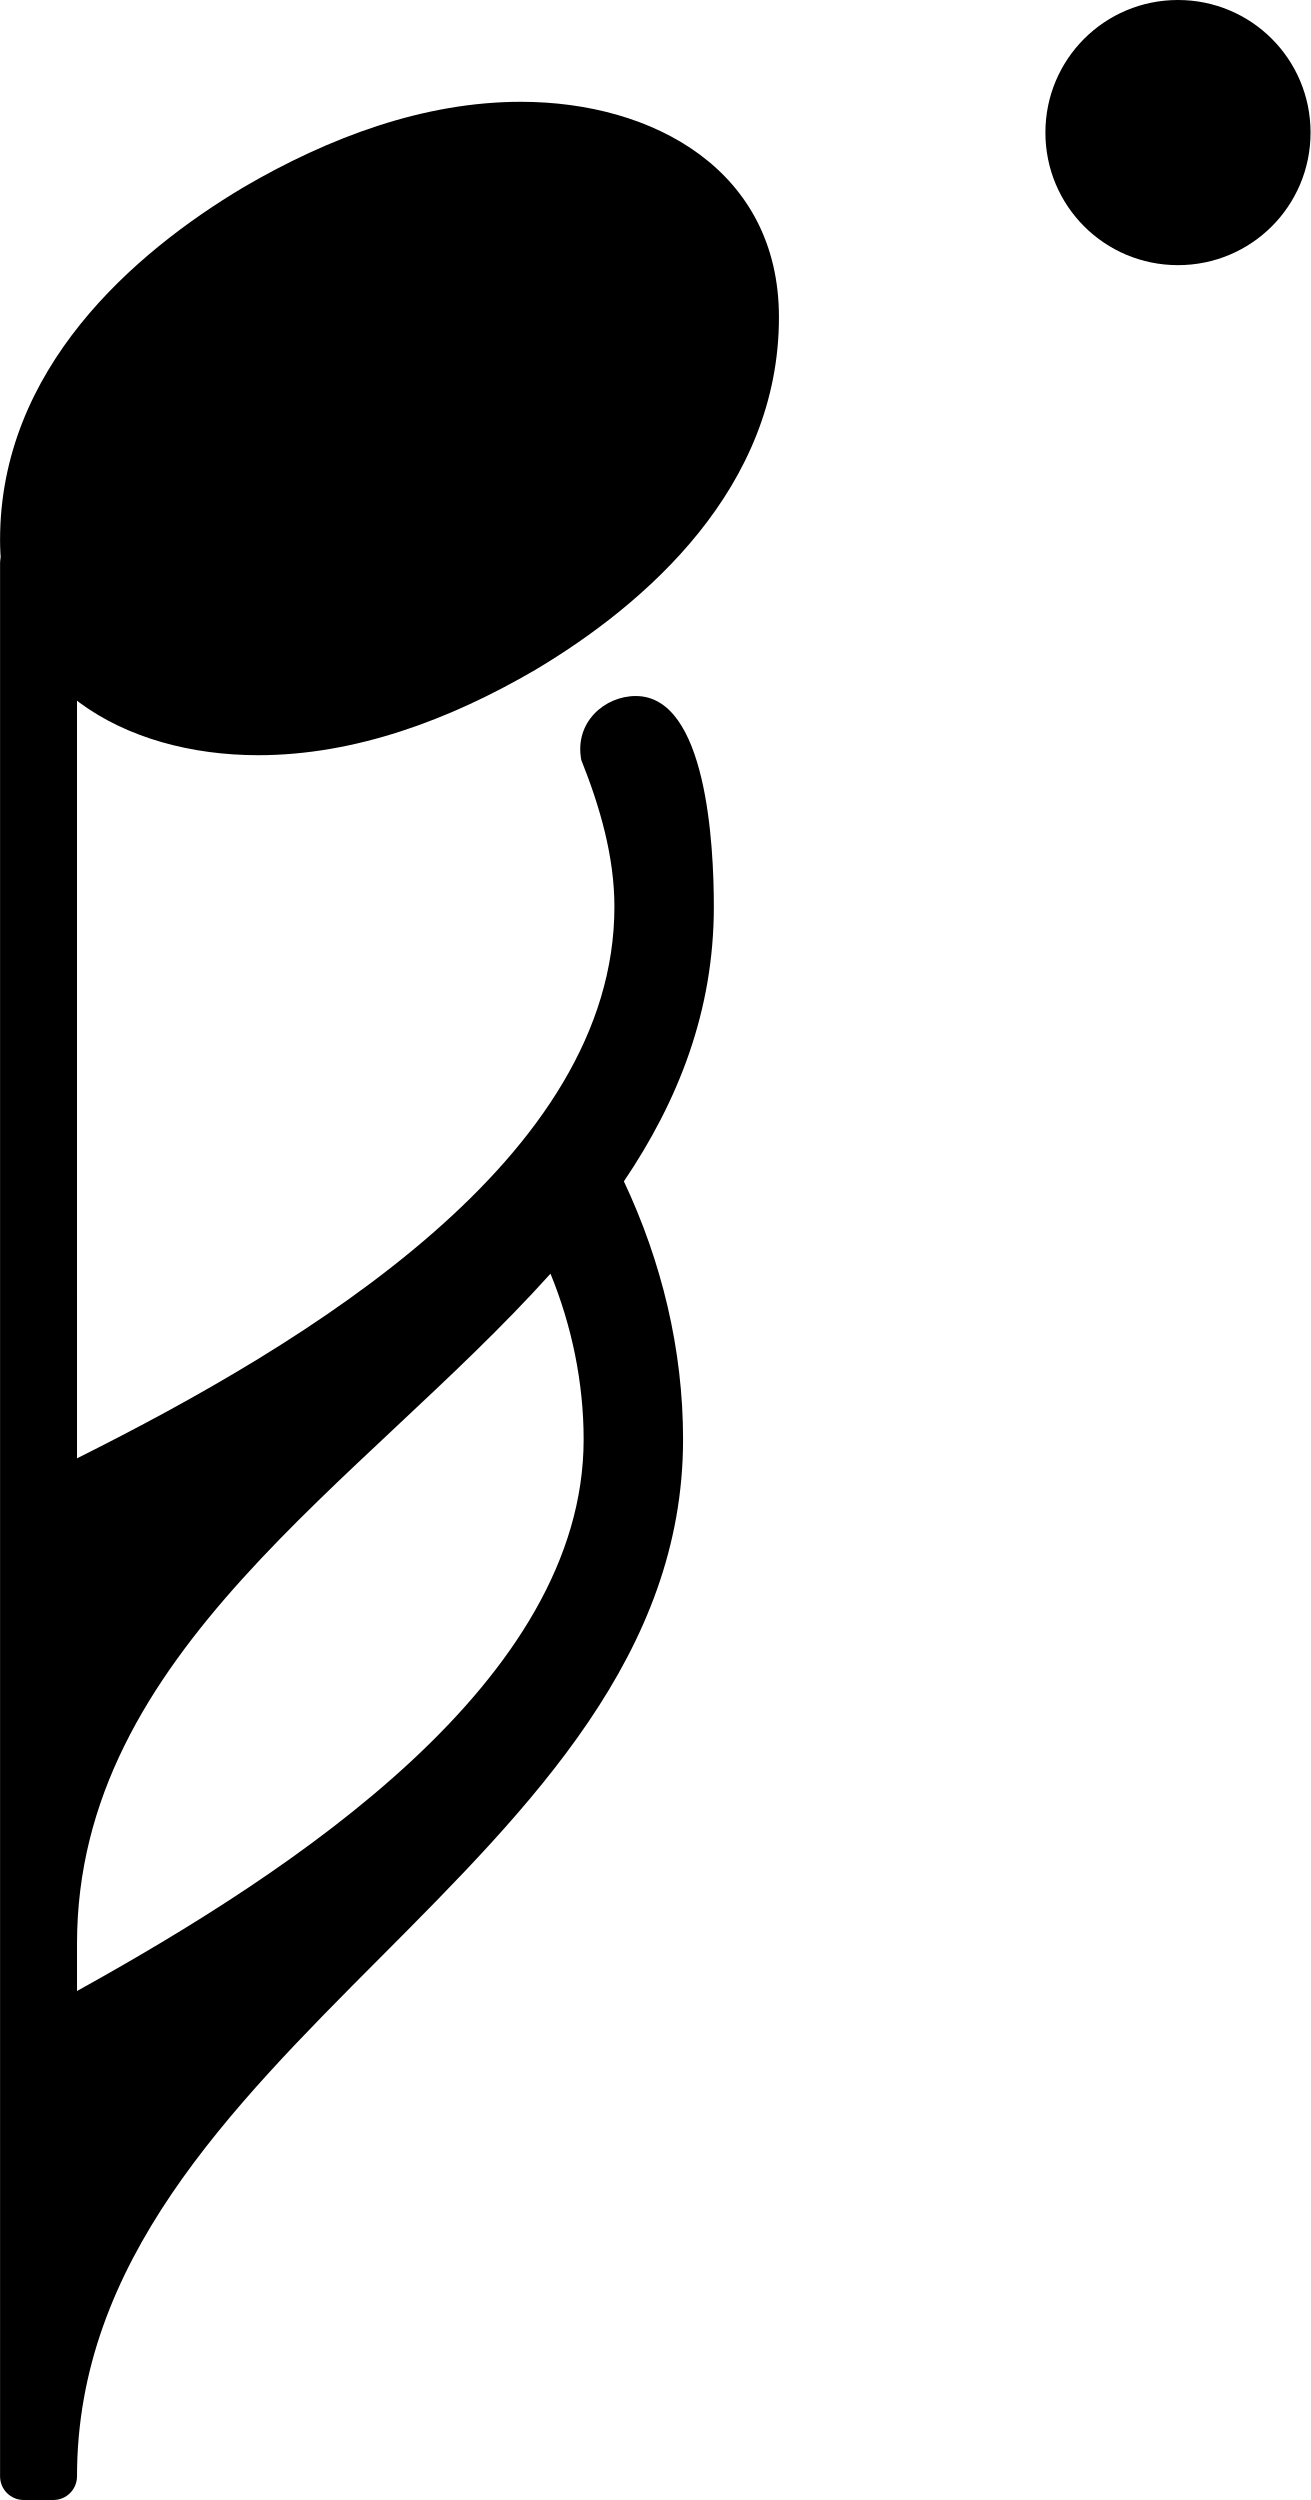
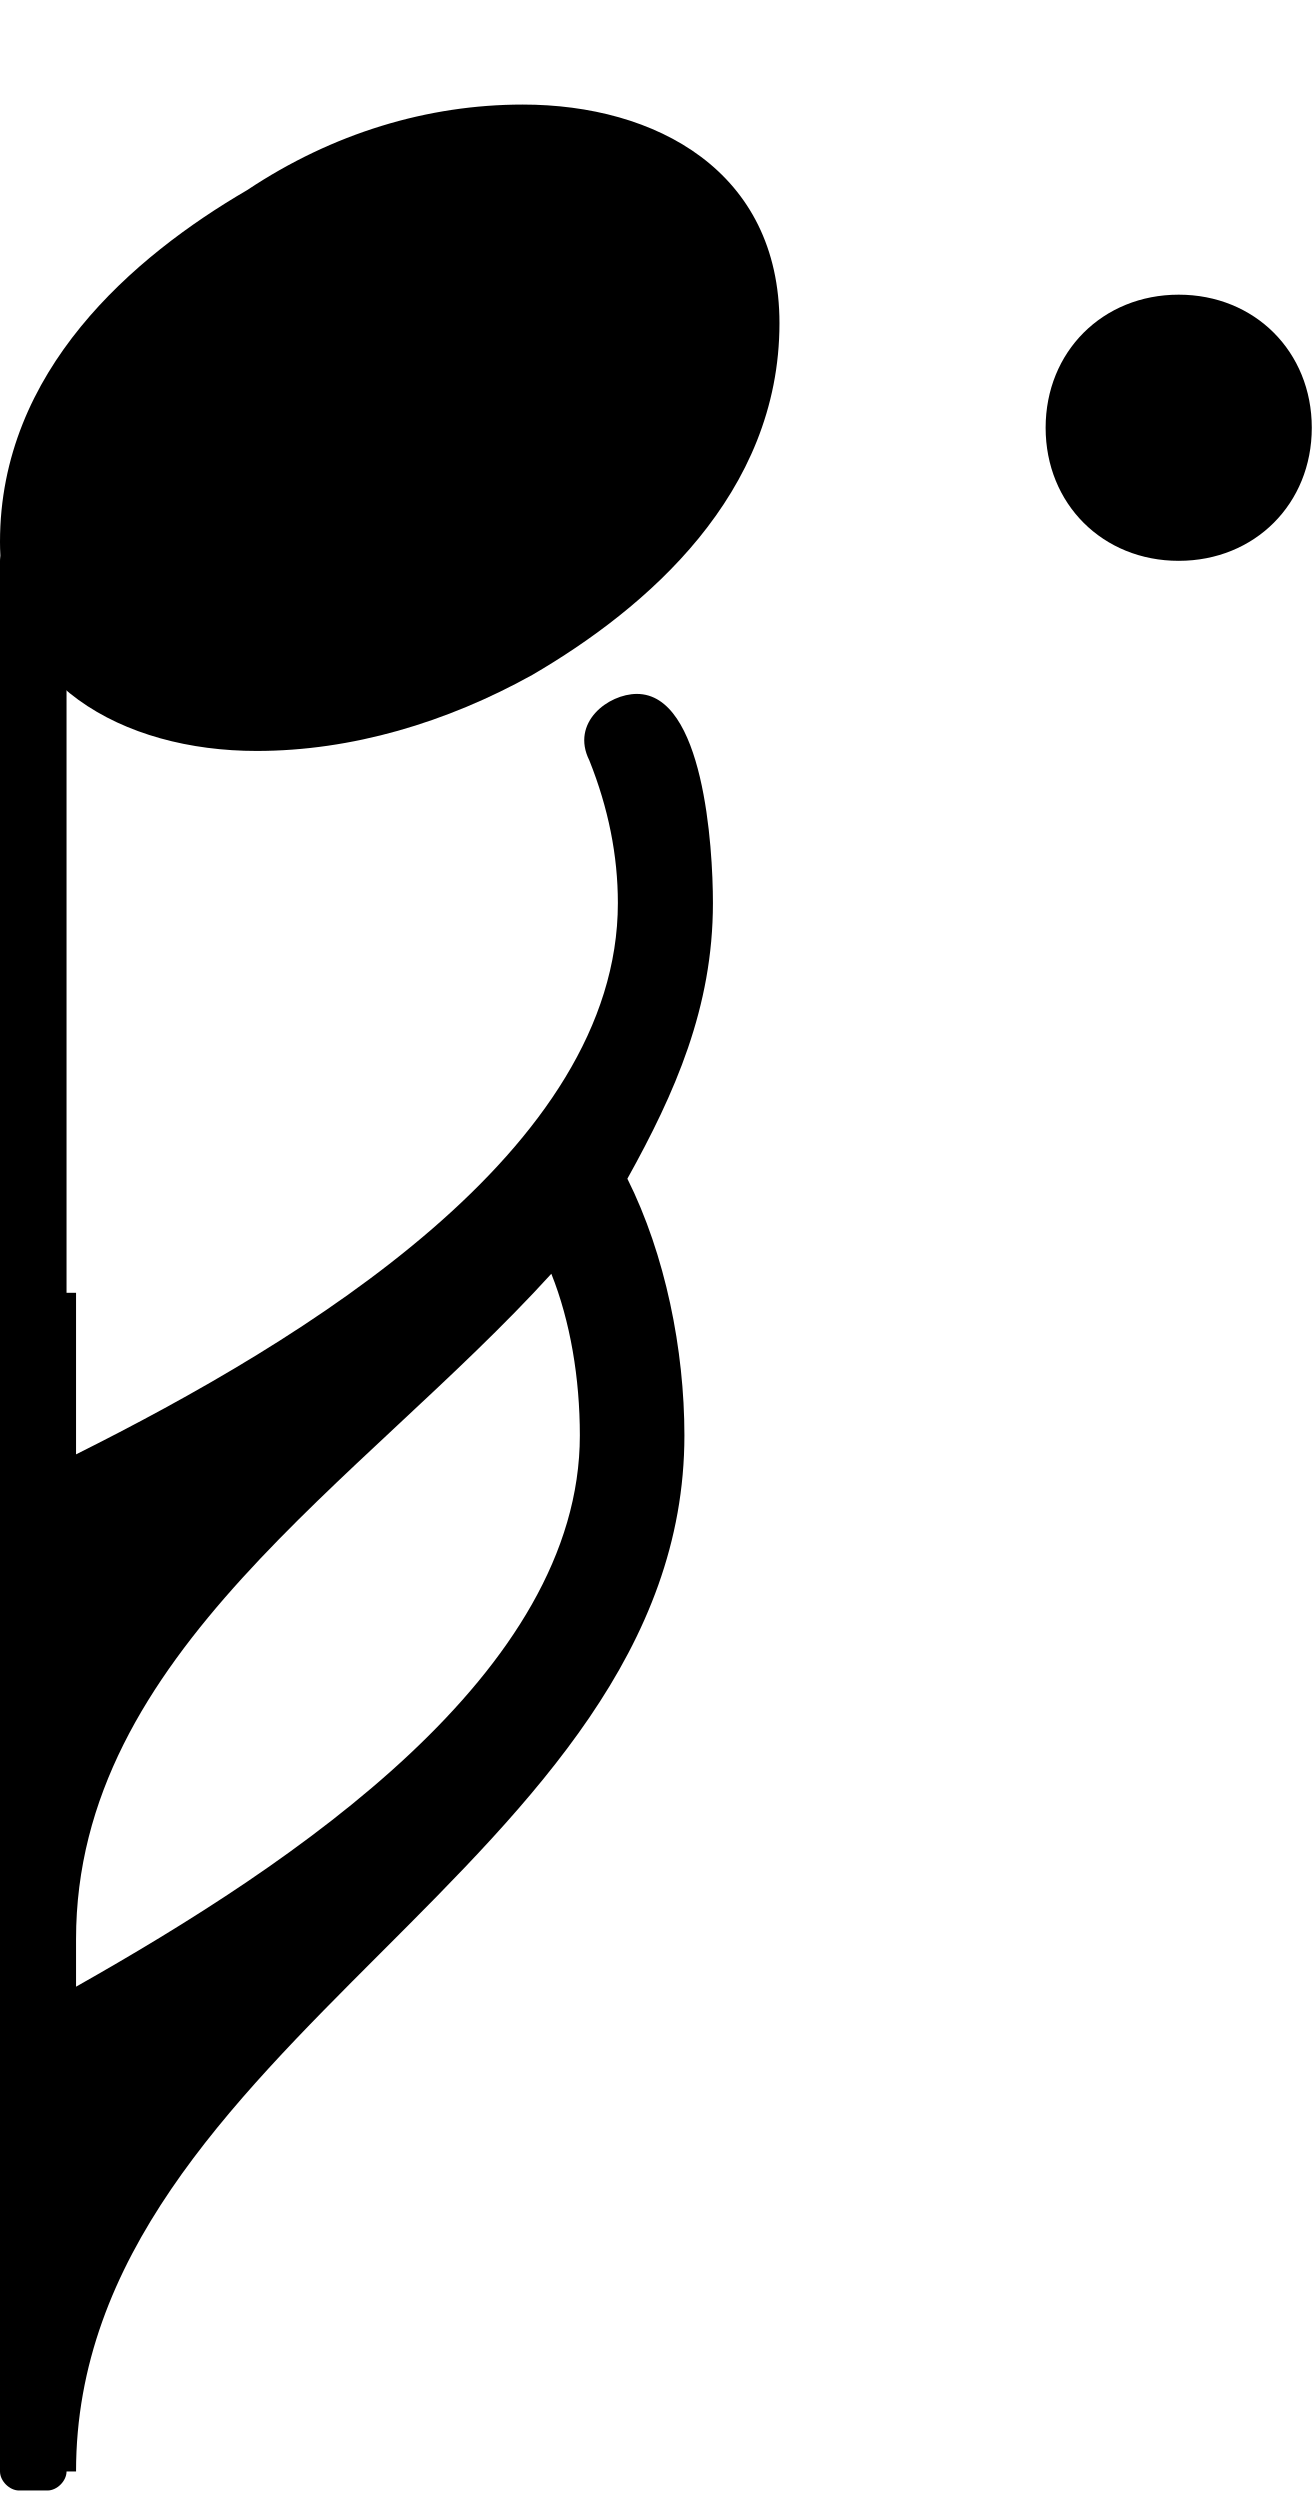
- <svg xmlns="http://www.w3.org/2000/svg" version="1.2" width="13.787" height="26.301" viewBox="0 0 2.214 4.224" id="svg3187">
-   <defs id="defs3345" />
-   <text transform="translate(-76.9246,-1.326)" font-size="2.2" id="text3189" style="font-size:2.2px;text-anchor:start;fill:currentColor;font-family:Century Schoolbook L">
-     <tspan id="tspan3191" />
-   </text>
-   <path transform="matrix(0.004,0,0,-0.004,0,0.7239999)" d="m 220,138 c 56,0 109,-29 109,-91 0,-72 -56,-121 -103,-149 -36,-21 -76,-36 -117,-36 -56,0 -109,29 -109,91 0,72 56,121 103,149 36,21 76,36 117,36 z" id="path3295" style="fill:currentColor" />
-   <path transform="matrix(0.004,0,0,-0.004,1.7662,0.2239999)" d="M 0,0 C 0,31 25,56 56,56 87,56 112,31 112,0 112,-31 87,-56 56,-56 25,-56 0,-31 0,0 z" id="path3297" style="fill:currentColor" />
-   <path transform="matrix(0.004,0,0,-0.004,0.13,4.184)" d="m 0,205 c 92,51 214,131 214,233 0,24 -5,48 -14,70 C 120,419 0,348 0,225 v -20 z m 269,458 c 0,-44 -15,-82 -38,-116 16,-34 25,-71 25,-109 C 256,257 0,181 0,0 H -16 V 500 H 0 v -70 c 98,49 227,127 227,233 0,21 -6,42 -14,62 -3,16 10,27 23,27 30,0 33,-63 33,-89 z" id="path3299" style="fill:currentColor" />
-   <rect transform="translate(0.065,1.724)" x="-0.065" y="-0.812" width="0.13" height="3.312" ry="0.04" id="rect3301" style="fill:currentColor" />
+ <svg xmlns="http://www.w3.org/2000/svg" version="1.1" id="svg3187" x="0px" y="0px" viewBox="0 0 13.8 26.3" style="enable-background:new 0 0 13.8 26.3;" xml:space="preserve">
+   <path id="notehead" d="M5.5,1.1c1.4,0,2.7,0.7,2.7,2.3c0,1.8-1.4,3-2.6,3.7  C4.7,7.6,3.7,7.9,2.7,7.9C1.3,7.9,0,7.2,0,5.7c0-1.8,1.4-3,2.6-3.7C3.5,1.4,4.5,1.1,5.5,1.1z" />
+   <path id="path3297" d="M11,4.5c0-0.8,0.6-1.4,1.4-1.4c0.8,0,1.4,0.6,1.4,1.4s-0.6,1.4-1.4,1.4  S11,5.3,11,4.5z" />
+   <path id="path3299" d="M0.8,20.9c2.3-1.3,5.3-3.3,5.3-5.8c0-0.6-0.1-1.2-0.3-1.7c-2,2.2-5,4-5,7  C0.8,20.4,0.8,20.9,0.8,20.9z M7.5,9.5c0,1.1-0.4,2-0.9,2.9c0.4,0.8,0.6,1.8,0.6,2.7c0,4.5-6.4,6.4-6.4,10.9H0.4V13.6h0.4v1.7  c2.4-1.2,5.7-3.2,5.7-5.8c0-0.5-0.1-1-0.3-1.5C6,7.6,6.4,7.3,6.7,7.3C7.4,7.3,7.5,8.9,7.5,9.5z" />
+   <path id="rect3301" d="M0.2,5.7h0.3c0.1,0,0.2,0.1,0.2,0.2V26c0,0.1-0.1,0.2-0.2,0.2H0.2C0.1,26.2,0,26.1,0,26V5.9  C0,5.8,0.1,5.7,0.2,5.7z" />
</svg>
